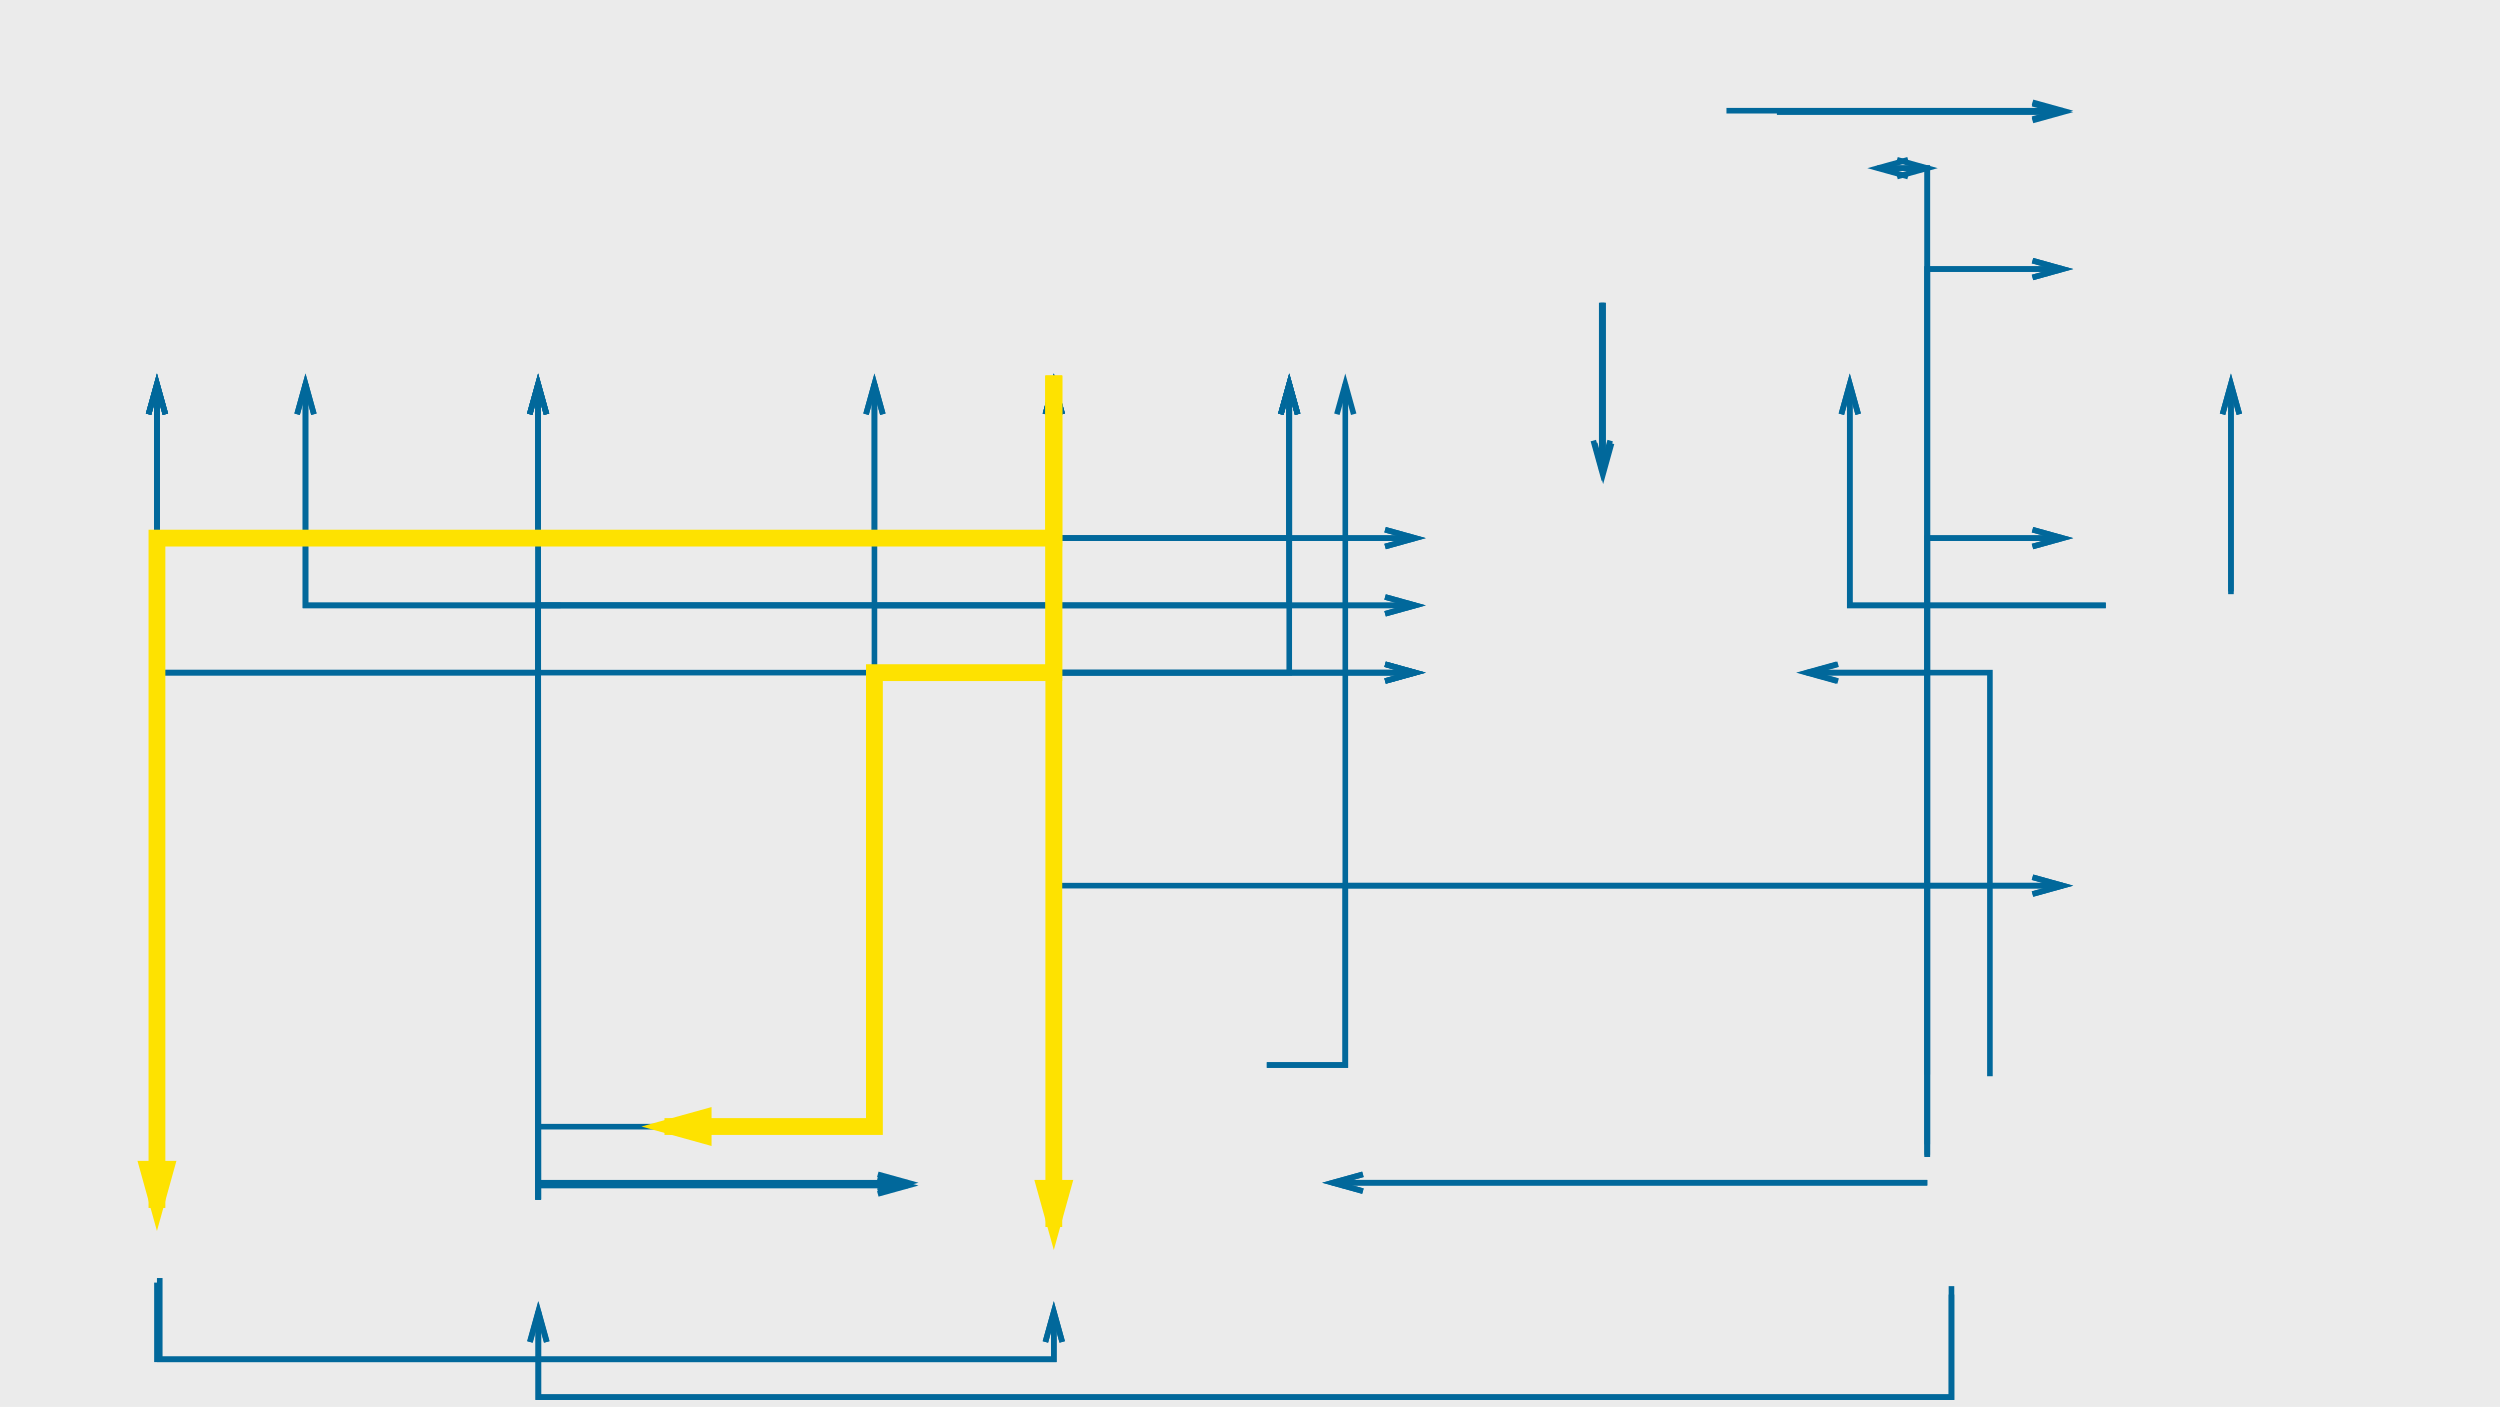
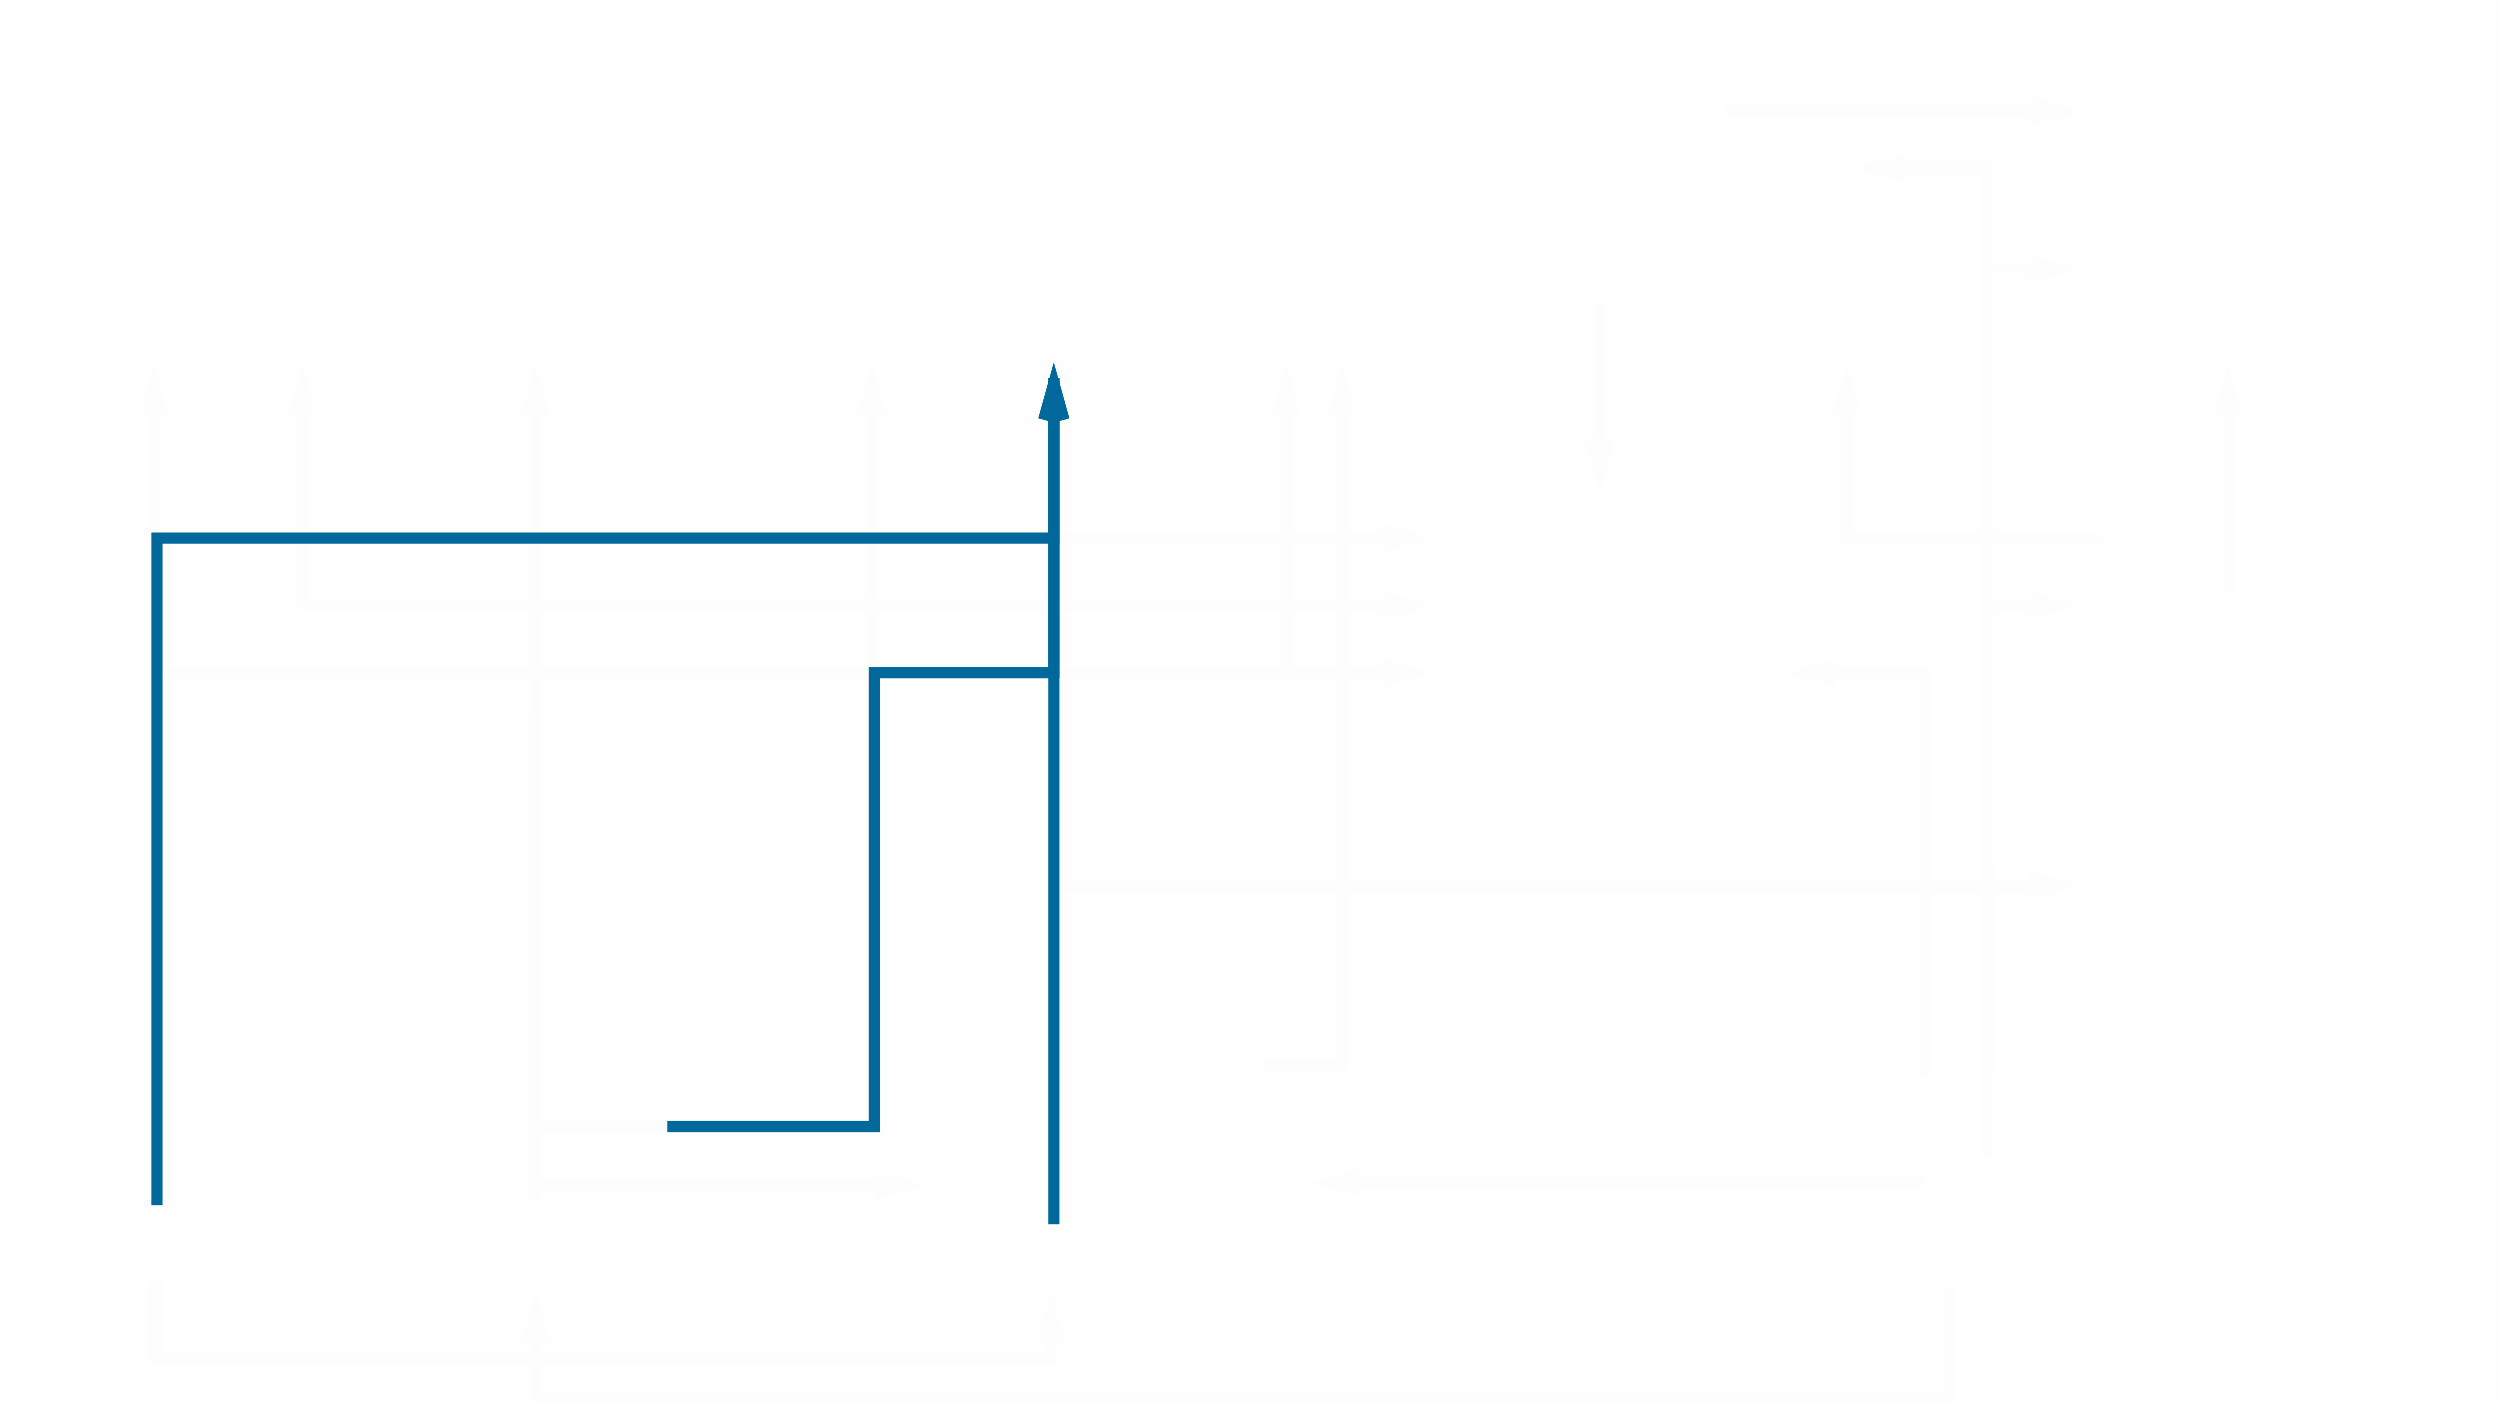
<svg xmlns="http://www.w3.org/2000/svg" width="892px" height="502px" viewBox="0 0 892 502" version="1.1">
  <defs />
  <g id="pijlen" stroke="none" stroke-width="1" fill="none" fill-rule="evenodd">
    <g id="pijlen-blok">
      <g id="blau">
        <g id="background">
-           <rect id="Rectangle" fill-opacity="0.5" fill="#D8D8D8" x="0" y="0" width="892" height="502" />
-           <g id="alle-pijlen" transform="translate(55, 39)" stroke-width="1" stroke="#01689B">
-             <g id="Group">
-               <path d="M137,98 L137,389" id="line" stroke-width="2" />
-               <path id="line-decoration-1" d="M134,108.8 L137,98 L140,108.8" stroke-width="2" />
-               <polyline id="line" stroke-width="2" points="137 98 137 153 1 153 1 389" />
-               <path id="line-decoration-1" d="M134,108.8 L137,98 L140,108.8" stroke-width="2" />
-               <polyline id="line" stroke-width="2" points="321 98 321 201 256.991 201 256.991 362.943 185.084 362.943" />
-               <path id="line-decoration-1" d="M318,108.8 L321,98 L324,108.8" stroke-width="2" />
-               <path d="M321,98 L321,395.793" id="line" stroke-width="2" />
-               <path id="line-decoration-1" d="M318,108.8 L321,98 L324,108.8" stroke-width="2" />
-               <polyline id="line" stroke-width="2" points="321 98 321 153 1 153 1 389" />
-               <path id="line-decoration-1" d="M318,108.8 L321,98 L324,108.8" stroke-width="2" />
-               <path d="M741,98 L741,172" id="line" stroke-width="2" />
-               <path id="line-decoration-1" d="M738,108.8 L741,98 L744,108.8" stroke-width="2" />
-               <polyline id="line" stroke-width="2" points="605 98 605 177 696.314 177" />
-               <path id="line-decoration-1" d="M602,108.8 L605,98 L608,108.8" stroke-width="2" />
-               <polyline id="line" stroke-width="2" points="681 153 632.653 153 632.653 344.388" />
-               <path id="line-decoration-1" d="M670.2,150 L681,153 L670.2,156" stroke-width="2" />
-               <path d="M589.592,201 L633.28,201" id="line" stroke-width="2" />
-               <path id="line-decoration-1" d="M600.392,204 L589.592,201 L600.392,198" stroke-width="2" />
-               <path d="M420.519,383 L632.653,383" id="line" stroke-width="2" />
-               <path id="line-decoration-1" d="M431.319,386 L420.519,383 L431.319,380" stroke-width="2" />
-               <polyline id="line" stroke-width="2" points="137.024 429 137.024 459.5 641.283 459.5 641.283 422.895" />
-               <path id="line-decoration-1" d="M134.024,439.8 L137.024,429 L140.024,439.8" stroke-width="2" />
-               <polyline id="line" stroke-width="2" points="681 57 632.653 57 632.653 373.711" />
-               <path id="line-decoration-1" d="M670.2,54 L681,57 L670.2,60" stroke-width="2" />
-               <path d="M681,153 L633,153" id="line" stroke-width="2" />
-               <path id="line-decoration-1" d="M670.2,150 L681,153 L670.2,156" stroke-width="2" />
-               <polyline id="line" stroke-width="2" transform="translate(623.7432, 195.1475) scale(-1, 1) translate(-623.7432, -195.1475) " points="632.653 21 614.833 21 614.833 369.295" />
-               <path id="line-decoration-1" d="M621.853,18 L632.653,21 L621.853,24" stroke-width="2" />
-               <path d="M681,1 L579,1" id="line" stroke-width="2" />
-               <path id="line-decoration-1" d="M670.2,-2 L681,1 L670.2,4" stroke-width="2" />
-               <polyline id="line" stroke-width="2" points="605 98 605 177 696.353 177" />
-               <path id="line-decoration-1" d="M602,108.8 L605,98 L608,108.8" stroke-width="2" />
-               <polyline id="line" stroke-width="2" points="615 21 632.653 21 632.653 373.015" />
-               <path id="line-decoration-1" d="M625.8,24 L615,21 L625.8,18" stroke-width="2" />
-               <path d="M517,130 L517,69" id="line" stroke-width="2" />
-               <path id="line-decoration-1" d="M520,119.2 L517,130 L514,119.2" stroke-width="2" />
-               <polyline id="line" stroke-width="2" points="405 98 405 177 137 177 137 389" />
-               <path id="line-decoration-1" d="M402,108.8 L405,98 L408,108.8" stroke-width="2" />
-               <polyline id="line" stroke-width="2" points="425 98 425 153 425 341 397 341" />
-               <path id="line-decoration-1" d="M422,108.8 L425,98 L428,108.8" stroke-width="2" />
-               <polyline id="line" stroke-width="2" points="405 98 405 153 1 153 1 389" />
-               <path id="line-decoration-1" d="M402,108.8 L405,98 L408,108.8" stroke-width="2" />
-               <polyline id="Line" stroke-width="2" points="681 277 425 277 425 341 397 341" />
-               <path id="Line-decoration-1" d="M670.2,274 L681,277 L670.2,280" stroke-width="2" />
-               <polyline id="line" stroke-width="2" points="137.134 429 137.134 459.5 641.283 459.5 641.283 419.895" />
-               <path id="line-decoration-1" d="M134.134,439.8 L137.134,429 L140.134,439.8" stroke-width="2" />
-               <path d="M269,384 L137,384" id="line" stroke-width="2" />
-               <path id="line-decoration-1" d="M258.2,381 L269,384 L258.2,387" stroke-width="2" />
-               <polyline id="line" stroke-width="2" points="450 177 137 177 137 389" />
-               <path id="line-decoration-1" d="M439.2,174 L450,177 L439.2,180" stroke-width="2" />
-               <polyline id="line" stroke-width="2" points="257 98 257 363 137.597 363" />
-               <path id="line-decoration-1" d="M254,108.8 L257,98 L260,108.8" stroke-width="2" />
-               <path d="M405,98 L405,176.205" id="line" stroke-width="2" />
-               <path id="line-decoration-1" d="M402,108.8 L405,98 L408,108.8" stroke-width="2" />
-               <polyline id="line" stroke-width="2" points="54 98 54 177 145 177" />
-               <path id="line-decoration-1" d="M51,108.8 L54,98 L57,108.8" stroke-width="2" />
-               <path d="M137,98 L137.125,389" id="line" stroke-width="2" />
-               <path id="line-decoration-1" d="M134.005,108.801 L137,98 L140.005,108.799" stroke-width="2" />
-               <polyline id="line" stroke-width="2" points="321 429 321 446 1 446 1 418.635" />
-               <path id="line-decoration-1" d="M318,439.8 L321,429 L324,439.8" stroke-width="2" />
-               <path d="M450,153 L17,153" id="line" stroke-width="2" />
-               <path id="line-decoration-1" d="M439.2,150 L450,153 L439.2,156" stroke-width="2" />
-               <path d="M257,98 L257,153" id="line" stroke-width="2" />
-               <path id="line-decoration-1" d="M254,108.8 L257,98 L260,108.8" stroke-width="2" />
-               <path d="M405,98 L405,153" id="line" stroke-width="2" />
-               <path id="line-decoration-1" d="M402,108.8 L405,98 L408,108.8" stroke-width="2" />
-               <polyline id="line" stroke-width="2" points="137 98 137 153 1 153 1 389" />
-               <path id="line-decoration-1" d="M134,108.8 L137,98 L140,108.8" stroke-width="2" />
-               <path d="M1,98 L1,389" id="line" stroke-width="2" />
-               <path id="line-decoration-1" d="M-2,108.8 L1,98 L4,108.8" stroke-width="2" />
-               <polyline id="line" stroke-width="2" points="681 57 632.653 57 632.653 373.809" />
-               <path id="line-decoration-1" d="M670.2,54 L681,57 L670.2,60" stroke-width="2" />
-               <path d="M741,98 L741,173" id="line" stroke-width="2" />
-               <path id="line-decoration-1" d="M738,108.8 L741,98 L744,108.8" stroke-width="2" />
-               <path d="M681,0.5 L561,0.5" id="line" stroke-width="2" />
-               <path id="line-decoration-1" d="M670.2,-2.5 L681,0.5 L670.2,3.5" stroke-width="2" />
-               <polyline id="line" stroke-width="2" points="54 98 54 177 321 177 321 394.648" />
-               <path id="line-decoration-1" d="M51,108.8 L54,98 L57,108.8" stroke-width="2" />
-               <polyline id="line" stroke-width="2" points="1 98 1 201 137 201 137 389" />
-               <path id="line-decoration-1" d="M-2,108.8 L1,98 L4,108.8" stroke-width="2" />
-               <path d="M1,98 L1.5,393" id="line" stroke-width="2" />
-               <path id="line-decoration-1" d="M-1.982,108.805 L1,98 L4.018,108.795" stroke-width="2" />
-               <path d="M420.449,383 L632.653,383" id="line" stroke-width="2" />
-               <path id="line-decoration-1" d="M431.249,386 L420.449,383 L431.249,380" stroke-width="2" />
-               <polyline id="line" stroke-width="2" points="1 98 1 201 321 201 321 395.697" />
-               <path id="line-decoration-1" d="M-2,108.8 L1,98 L4,108.8" stroke-width="2" />
-               <path d="M321,98 L321,396.652" id="line" stroke-width="2" />
-               <path id="line-decoration-1" d="M318,108.8 L321,98 L324,108.8" stroke-width="2" />
-               <polyline id="line" stroke-width="2" points="405 98 405 201 321 201 321 395.627" />
-               <path id="line-decoration-1" d="M402,108.8 L405,98 L408,108.8" stroke-width="2" />
-               <polyline id="line" stroke-width="2" points="450 201 321 201 321 395.18" />
-               <path id="line-decoration-1" d="M439.2,198 L450,201 L439.2,204" stroke-width="2" />
-               <polyline id="line" stroke-width="2" points="681 277 321 277 321 395.724" />
-               <path id="line-decoration-1" d="M670.2,274 L681,277 L670.2,280" stroke-width="2" />
-               <path d="M269,383 L136.867,383" id="line" stroke-width="2" />
-               <path id="line-decoration-1" d="M258.2,380 L269,383 L258.2,386" stroke-width="2" />
-               <polyline id="line" stroke-width="2" points="321 429 321 446 2 446 2 417" />
-               <path id="line-decoration-1" d="M318,439.8 L321,429 L324,439.8" stroke-width="2" />
-               <polyline id="line" stroke-width="2" points="450 153 1 153 1 389" />
-               <path id="line-decoration-1" d="M439.2,150 L450,153 L439.2,156" stroke-width="2" />
-               <polyline id="line" stroke-width="2" points="450 201 321 201 321 395.207" />
-               <path id="line-decoration-1" d="M439.2,198 L450,201 L439.2,204" stroke-width="2" />
-               <polyline id="line" stroke-width="2" points="450 201 257 201 257 363 185.241 363" />
-               <path id="line-decoration-1" d="M439.2,198 L450,201 L439.2,204" stroke-width="2" />
-               <path d="M516.5,129 L516.5,69" id="line" stroke-width="2" />
-               <path id="line-decoration-1" d="M519.5,118.2 L516.5,129 L513.5,118.2" stroke-width="2" />
-               <polyline id="line" stroke-width="2" points="450 177 137 177 137 389" />
-               <path id="line-decoration-1" d="M439.2,174 L450,177 L439.2,180" stroke-width="2" />
-               <polyline id="line" stroke-width="2" points="590.04 201 655 201 655 345" />
-               <path id="line-decoration-1" d="M600.84,204 L590.04,201 L600.84,198" stroke-width="2" />
+           <rect id="Rectangle" fill-opacity="0.5" fill="#D8D8D8" opacity="0.057" x="0" y="0" width="892" height="502" />
+           <g id="alle-pijlen" opacity="0.025" transform="translate(55, 39)" stroke-width="1" stroke="#CCE0F1">
+             <g id="Group" transform="translate(-1, 0)">
+               <polyline id="line" stroke-width="4" points="590.04 201 632.653 201 632.653 344.982" />
+               <path id="line-decoration-1" d="M600.84,204 L590.04,201 L600.84,198" stroke-width="4" />
+               <polyline id="line" stroke-width="4" points="615 21 655 21 655 373.015" />
+               <path id="line-decoration-1" d="M625.8,24 L615,21 L625.8,18" stroke-width="4" />
+               <path d="M137,98 L137,389" id="line" stroke-width="4" />
+               <path id="line-decoration-1" d="M134,108.8 L137,98 L140,108.8" stroke-width="4" />
+               <polyline id="line" stroke-width="4" points="137 98 137 153 1 153 1 389" />
+               <path id="line-decoration-1" d="M134,108.8 L137,98 L140,108.8" stroke-width="4" />
+               <polyline id="line" stroke-width="4" points="321 98 321 201 256.991 201 256.991 362.943 185.084 362.943" />
+               <path id="line-decoration-1" d="M318,108.8 L321,98 L324,108.8" stroke-width="4" />
+               <path d="M321,98 L321,395.793" id="line" stroke-width="4" />
+               <path id="line-decoration-1" d="M318,108.8 L321,98 L324,108.8" stroke-width="4" />
+               <polyline id="line" stroke-width="4" points="321 98 321 153 1 153 1 389" />
+               <path id="line-decoration-1" d="M318,108.8 L321,98 L324,108.8" stroke-width="4" />
+               <path d="M741,98 L741,172" id="line" stroke-width="4" />
+               <path id="line-decoration-1" d="M738,108.8 L741,98 L744,108.8" stroke-width="4" />
+               <polyline id="line" stroke-width="4" points="605 98 605 153 696.314 153" />
+               <path id="line-decoration-1" d="M602,108.8 L605,98 L608,108.8" stroke-width="4" />
+               <polyline id="line" stroke-width="4" points="681 177 655 177 655.268 344.388" />
+               <path id="line-decoration-1" d="M670.2,174 L681,177 L670.2,180" stroke-width="4" />
+               <path d="M420.519,383 L632.653,383" id="line" stroke-width="4" />
+               <path id="line-decoration-1" d="M431.319,386 L420.519,383 L431.319,380" stroke-width="4" />
+               <polyline id="line" stroke-width="4" points="137.024 429 137.024 459.5 641.283 459.5 641.283 422.895" />
+               <path id="line-decoration-1" d="M134.024,439.8 L137.024,429 L140.024,439.8" stroke-width="4" />
+               <polyline id="line" stroke-width="4" points="681 57 655.268 57 655.268 373.711" />
+               <path id="line-decoration-1" d="M670.2,54 L681,57 L670.2,60" stroke-width="4" />
+               <path d="M681,1 L579,1" id="line" stroke-width="4" />
+               <path id="line-decoration-1" d="M670.2,-2 L681,1 L670.2,4" stroke-width="4" />
+               <path d="M517,130 L517,69" id="line" stroke-width="4" />
+               <path id="line-decoration-1" d="M520,119.2 L517,130 L514,119.2" stroke-width="4" />
+               <polyline id="line" stroke-width="4" points="405 98 405 177 137 177 137 389" />
+               <path id="line-decoration-1" d="M402,108.8 L405,98 L408,108.8" stroke-width="4" />
+               <polyline id="line" stroke-width="4" points="425 98 425 153 425 341 397 341" />
+               <path id="line-decoration-1" d="M422,108.8 L425,98 L428,108.8" stroke-width="4" />
+               <polyline id="line" stroke-width="4" points="405 98 405 153 1 153 1 389" />
+               <path id="line-decoration-1" d="M402,108.8 L405,98 L408,108.8" stroke-width="4" />
+               <polyline id="Line" stroke-width="4" points="681 277 425 277 425 341 397 341" />
+               <path id="Line-decoration-1" d="M670.2,274 L681,277 L670.2,280" stroke-width="4" />
+               <polyline id="line" stroke-width="4" points="137.134 429 137.134 459.5 641.283 459.5 641.283 419.895" />
+               <path id="line-decoration-1" d="M134.134,439.8 L137.134,429 L140.134,439.8" stroke-width="4" />
+               <path d="M269,384 L137,384" id="line" stroke-width="4" />
+               <path id="line-decoration-1" d="M258.2,381 L269,384 L258.2,387" stroke-width="4" />
+               <polyline id="line" stroke-width="4" points="450 177 137 177 137 389" />
+               <path id="line-decoration-1" d="M439.2,174 L450,177 L439.2,180" stroke-width="4" />
+               <polyline id="line" stroke-width="4" points="257 98 257 363 137.597 363" />
+               <path id="line-decoration-1" d="M254,108.8 L257,98 L260,108.8" stroke-width="4" />
+               <path d="M405,98 L405,176.205" id="line" stroke-width="4" />
+               <path id="line-decoration-1" d="M402,108.8 L405,98 L408,108.8" stroke-width="4" />
+               <polyline id="line" stroke-width="4" points="54 98 54 177 145 177" />
+               <path id="line-decoration-1" d="M51,108.8 L54,98 L57,108.8" stroke-width="4" />
+               <path d="M137,98 L137.125,389" id="line" stroke-width="4" />
+               <path id="line-decoration-1" d="M134.005,108.801 L137,98 L140.005,108.799" stroke-width="4" />
+               <polyline id="line" stroke-width="4" points="321 429 321 446 1 446 1 418.635" />
+               <path id="line-decoration-1" d="M318,439.8 L321,429 L324,439.8" stroke-width="4" />
+               <path d="M450,153 L17,153" id="line" stroke-width="4" />
+               <path id="line-decoration-1" d="M439.2,150 L450,153 L439.2,156" stroke-width="4" />
+               <path d="M257,98 L257,153" id="line" stroke-width="4" />
+               <path id="line-decoration-1" d="M254,108.8 L257,98 L260,108.8" stroke-width="4" />
+               <path d="M405,98 L405,153" id="line" stroke-width="4" />
+               <path id="line-decoration-1" d="M402,108.8 L405,98 L408,108.8" stroke-width="4" />
+               <polyline id="line" stroke-width="4" points="137 98 137 153 1 153 1 389" />
+               <path id="line-decoration-1" d="M134,108.8 L137,98 L140,108.8" stroke-width="4" />
+               <path d="M1,98 L1,389" id="line" stroke-width="4" />
+               <path id="line-decoration-1" d="M-2,108.8 L1,98 L4,108.8" stroke-width="4" />
+               <polyline id="line" stroke-width="4" points="681 57 655.268 57 655.268 373.809" />
+               <path id="line-decoration-1" d="M670.2,54 L681,57 L670.2,60" stroke-width="4" />
+               <path d="M741,98 L741,173" id="line" stroke-width="4" />
+               <path id="line-decoration-1" d="M738,108.8 L741,98 L744,108.8" stroke-width="4" />
+               <path d="M681,0.5 L561,0.5" id="line" stroke-width="4" />
+               <path id="line-decoration-1" d="M670.2,-2.5 L681,0.5 L670.2,3.5" stroke-width="4" />
+               <polyline id="line" stroke-width="4" points="54 98 54 177 321 177 321 394.648" />
+               <path id="line-decoration-1" d="M51,108.8 L54,98 L57,108.8" stroke-width="4" />
+               <polyline id="line" stroke-width="4" points="1 98 1 201 137 201 137 389" />
+               <path id="line-decoration-1" d="M-2,108.8 L1,98 L4,108.8" stroke-width="4" />
+               <path d="M1,98 L1.5,393" id="line" stroke-width="4" />
+               <path id="line-decoration-1" d="M-1.982,108.805 L1,98 L4.018,108.795" stroke-width="4" />
+               <path d="M420.449,383 L632.653,383" id="line" stroke-width="4" />
+               <path id="line-decoration-1" d="M431.249,386 L420.449,383 L431.249,380" stroke-width="4" />
+               <polyline id="line" stroke-width="4" points="1 98 1 201 321 201 321 395.697" />
+               <path id="line-decoration-1" d="M-2,108.8 L1,98 L4,108.8" stroke-width="4" />
+               <path d="M321,98 L321,396.652" id="line" stroke-width="4" />
+               <path id="line-decoration-1" d="M318,108.8 L321,98 L324,108.8" stroke-width="4" />
+               <polyline id="line" stroke-width="4" points="405 98 405 201 321 201 321 395.627" />
+               <path id="line-decoration-1" d="M402,108.8 L405,98 L408,108.8" stroke-width="4" />
+               <polyline id="line" stroke-width="4" points="450 201 321 201 321 395.18" />
+               <path id="line-decoration-1" d="M439.2,198 L450,201 L439.2,204" stroke-width="4" />
+               <polyline id="line" stroke-width="4" points="681 277 321 277 321 395.724" />
+               <path id="line-decoration-1" d="M670.2,274 L681,277 L670.2,280" stroke-width="4" />
+               <polyline id="line" stroke-width="4" points="321 429 321 446 2 446 2 417" />
+               <path id="line-decoration-1" d="M318,439.8 L321,429 L324,439.8" stroke-width="4" />
+               <polyline id="line" stroke-width="4" points="450 153 1 153 1 389" />
+               <path id="line-decoration-1" d="M439.2,150 L450,153 L439.2,156" stroke-width="4" />
+               <polyline id="line" stroke-width="4" points="450 201 321 201 321 395.207" />
+               <path id="line-decoration-1" d="M439.2,198 L450,201 L439.2,204" stroke-width="4" />
+               <polyline id="line" stroke-width="4" points="450 201 257 201 257 363 185.241 363" />
+               <path id="line-decoration-1" d="M439.2,198 L450,201 L439.2,204" stroke-width="4" />
+               <path d="M516.5,129 L516.5,69" id="line" stroke-width="4" />
+               <path id="line-decoration-1" d="M519.5,118.2 L516.5,129 L513.5,118.2" stroke-width="4" />
+               <polyline id="line" stroke-width="4" points="450 177 137 177 137 389" />
+               <path id="line-decoration-1" d="M439.2,174 L450,177 L439.2,180" stroke-width="4" />
            </g>
          </g>
        </g>
-         <polyline id="line" stroke="#FEE200" stroke-width="6" stroke-linecap="square" points="376 137 376 240 311.991 240 311.991 401.943 240.084 401.943" />
-         <path id="line-decoration-1" d="M240.084,401.943 L250.884,404.943 L250.884,398.943 L240.084,401.943 Z" stroke="#FEE200" stroke-width="6" stroke-linecap="square" />
-         <path d="M376,137 L376,434.793" id="line" stroke="#FEE200" stroke-width="6" stroke-linecap="square" />
-         <path id="line-decoration-1" d="M376,434.793 L379,423.993 L373,423.993 L376,434.793 Z" stroke="#FEE200" stroke-width="6" stroke-linecap="square" />
-         <polyline id="line" stroke="#FEE200" stroke-width="6" stroke-linecap="square" points="376 137 376 192 56 192 56 428" />
-         <path id="line-decoration-1" d="M56,428 L59,417.2 L53,417.2 L56,428 Z" stroke="#FEE200" stroke-width="6" stroke-linecap="square" />
+         <polyline id="line" stroke="#01689B" stroke-width="4" stroke-linecap="square" points="376 137 376 240 311.991 240 311.991 401.943 240.084 401.943" />
+         <path id="line-decoration-1" d="M373,147.8 L376,137 L379,147.8" stroke="#01689B" stroke-width="4" stroke-linecap="square" />
+         <path d="M376,137 L376,434.793" id="line" stroke="#01689B" stroke-width="4" stroke-linecap="square" />
+         <path id="line-decoration-1" d="M373,147.8 L376,137 L379,147.8" stroke="#01689B" stroke-width="4" stroke-linecap="square" />
+         <polyline id="line" stroke="#01689B" stroke-width="4" stroke-linecap="square" points="376 137 376 192 56 192 56 428" />
+         <path id="line-decoration-1" d="M373,147.8 L376,137 L379,147.8" stroke="#01689B" stroke-width="4" stroke-linecap="square" />
      </g>
    </g>
  </g>
</svg>
